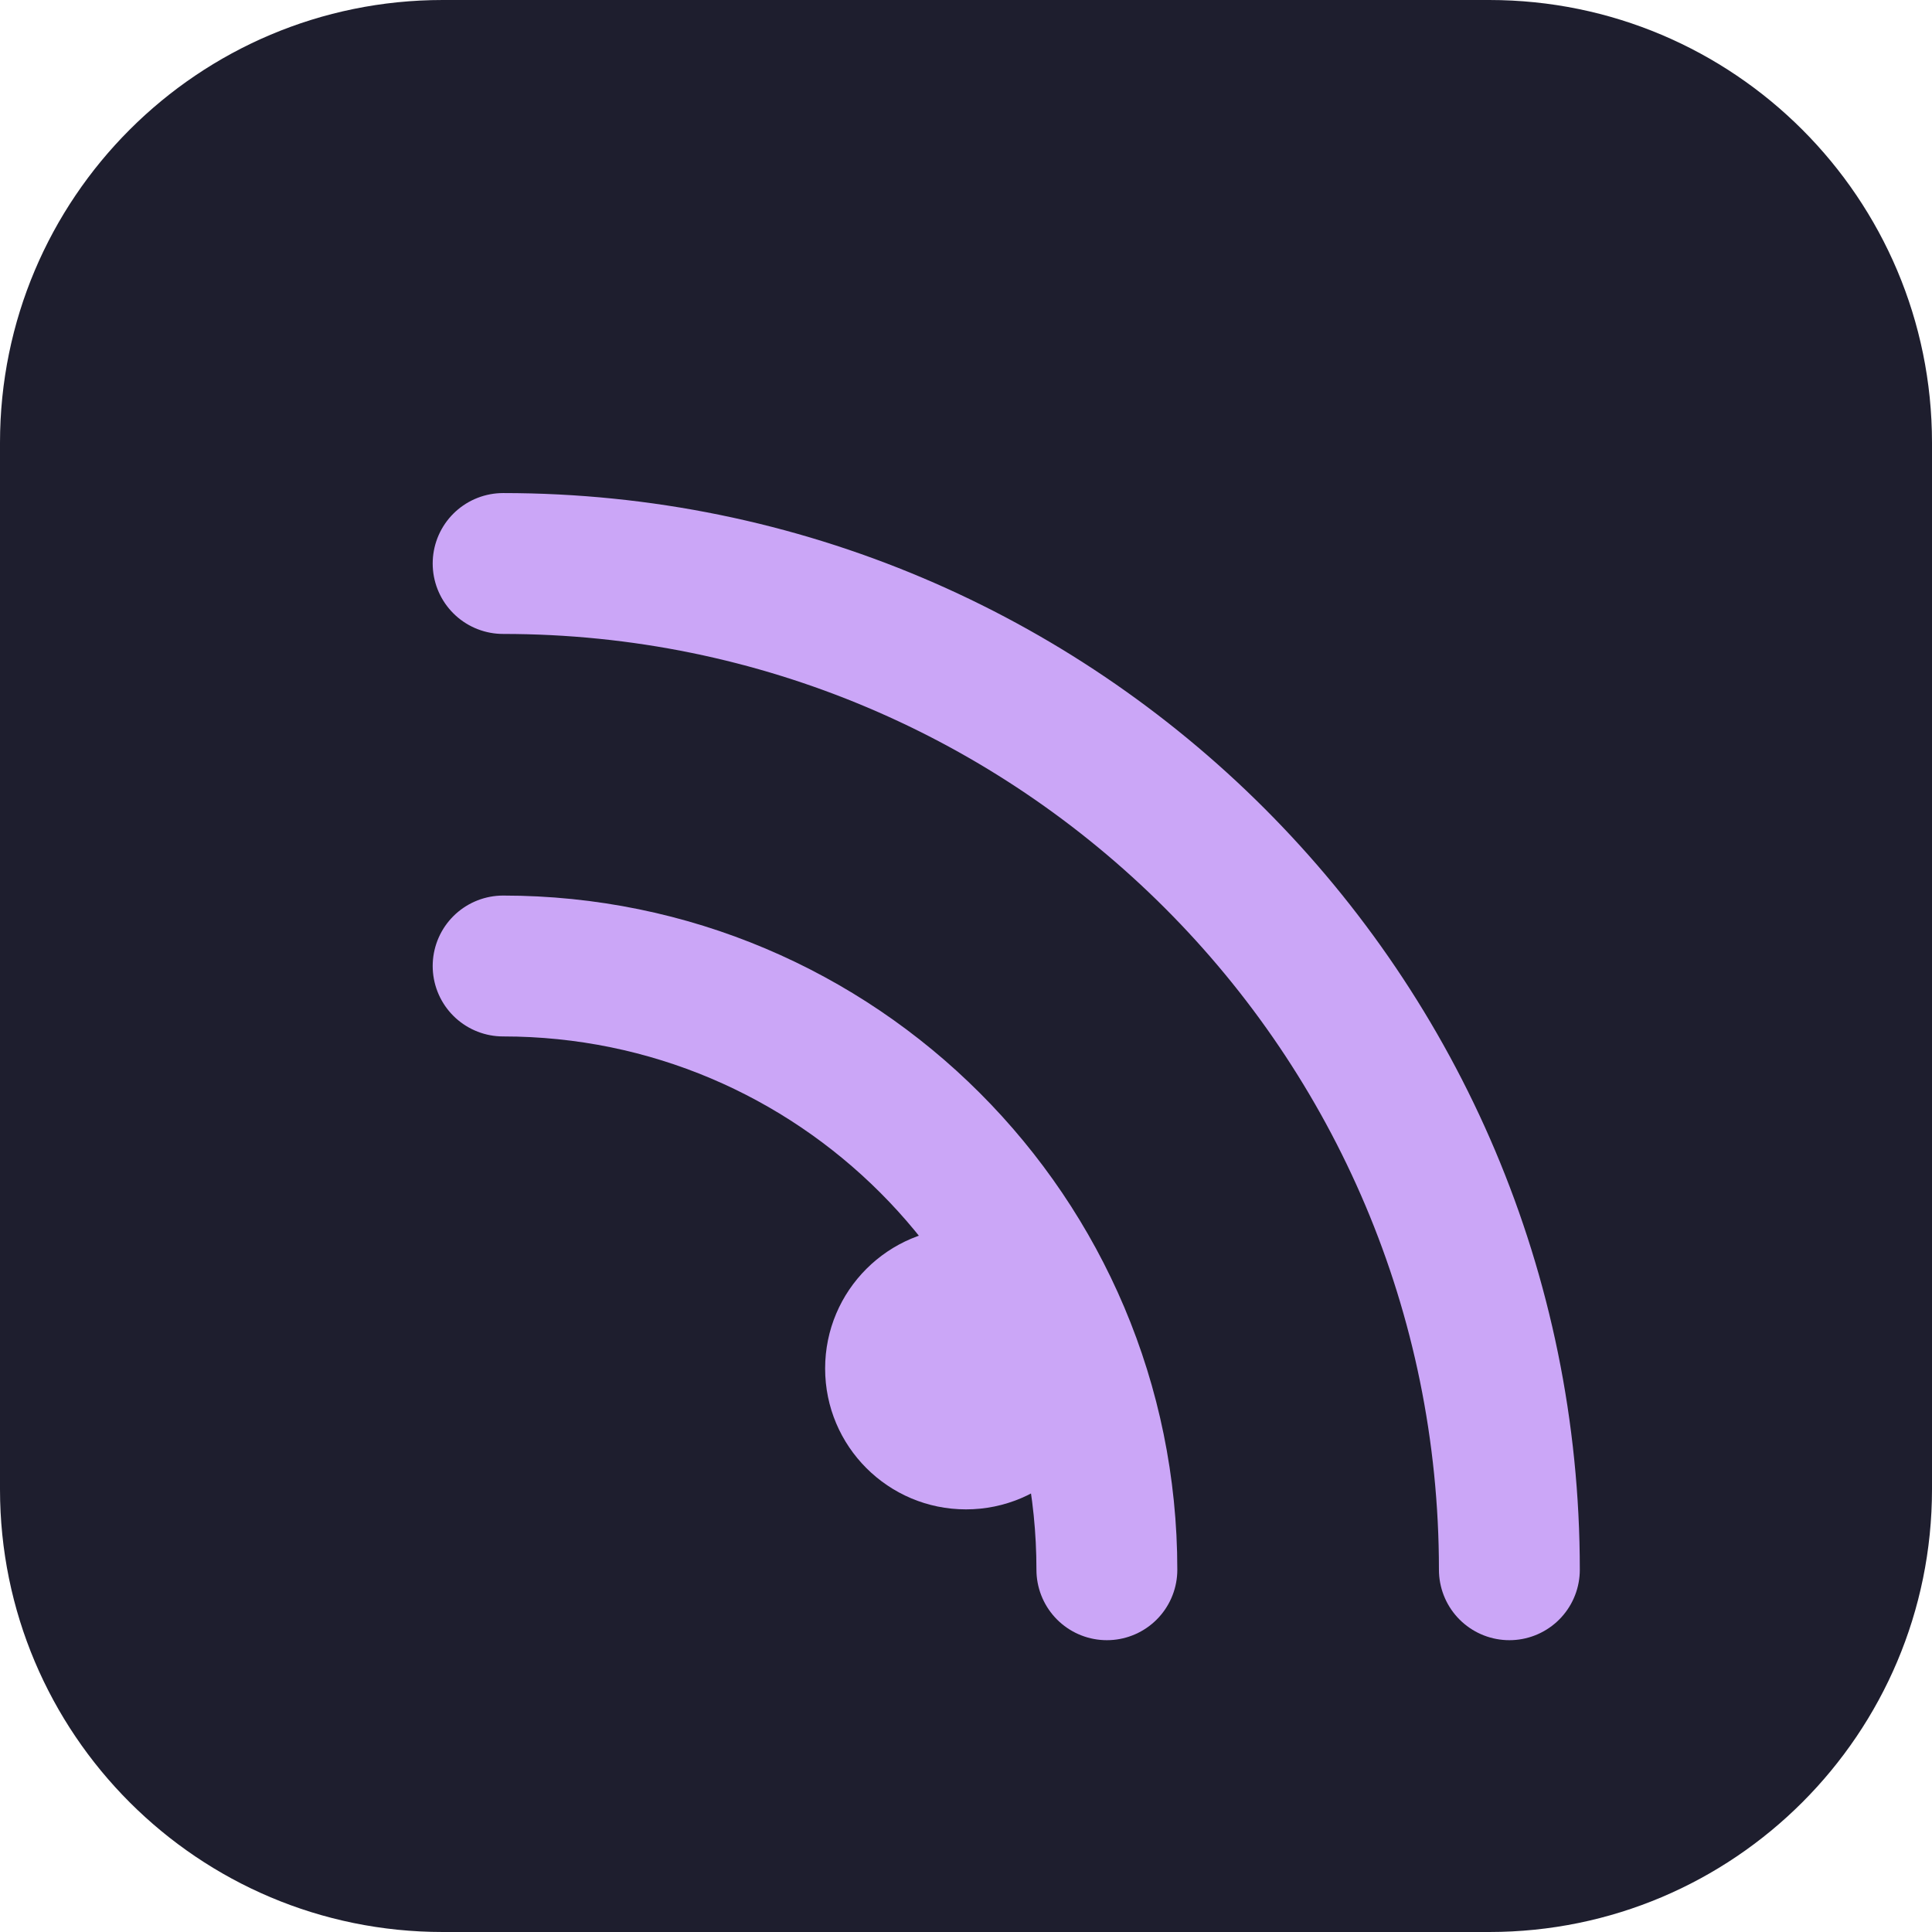
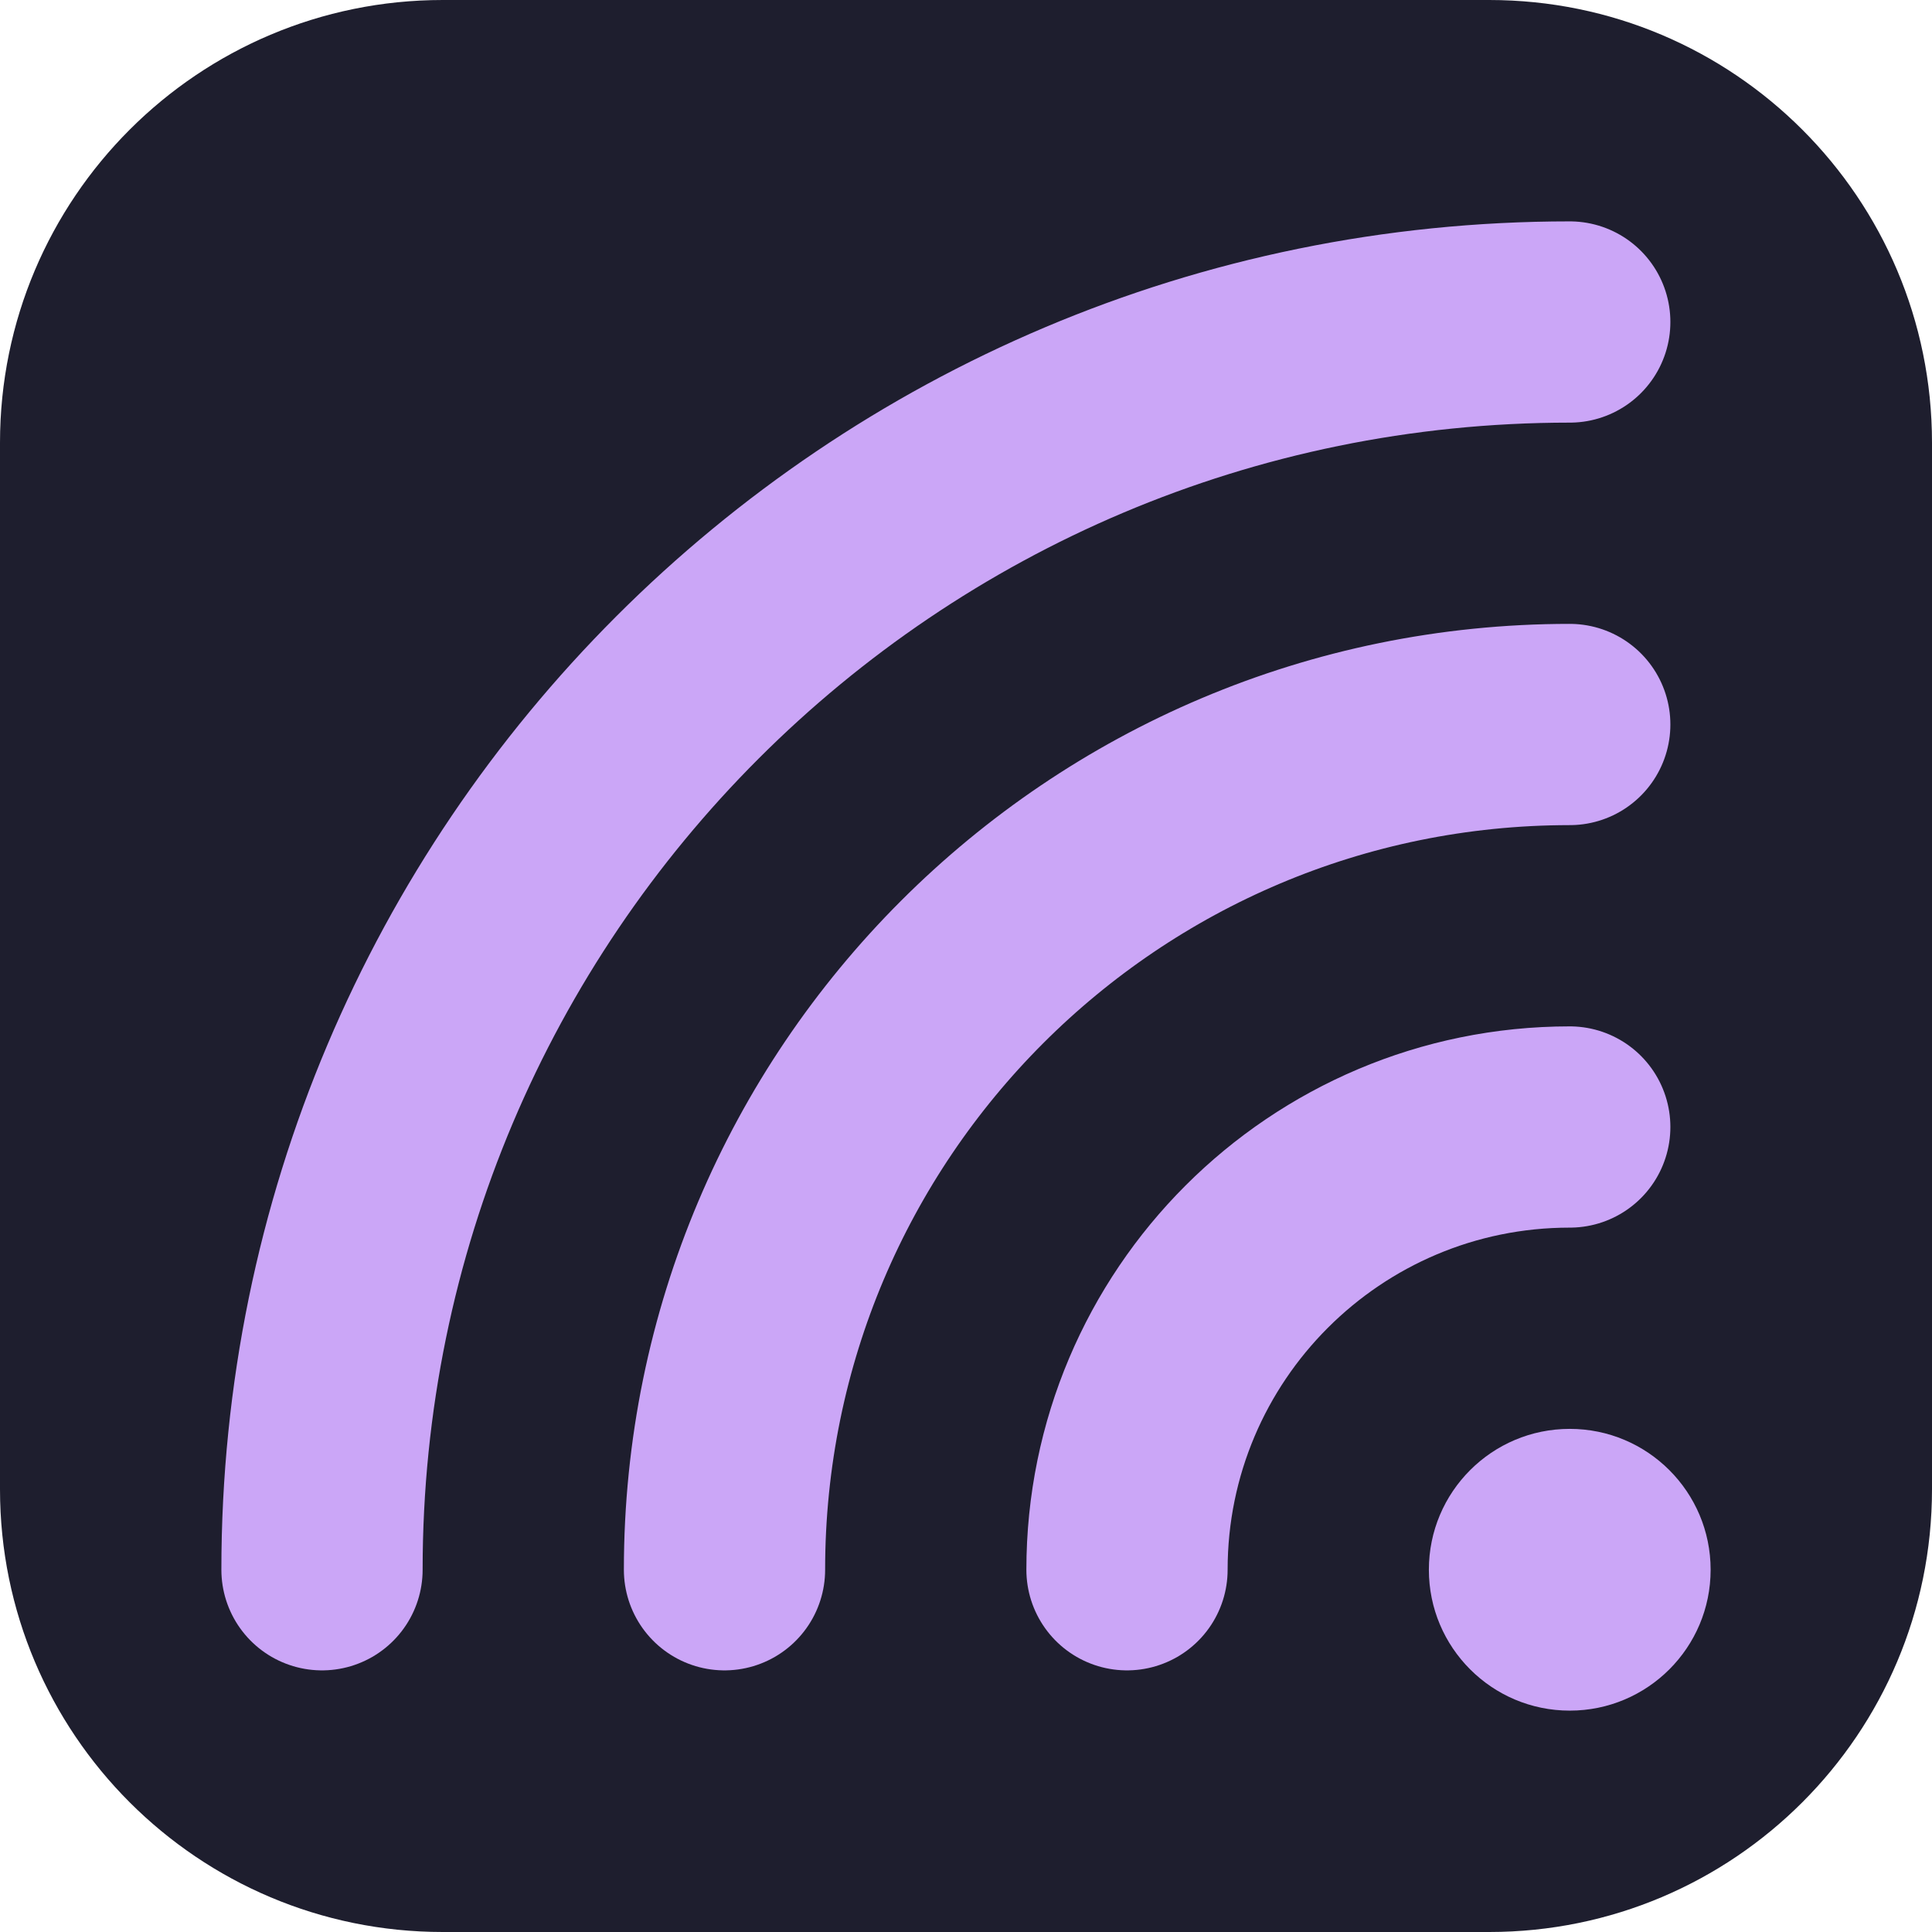
<svg xmlns="http://www.w3.org/2000/svg" viewBox="0 0 192 192">
  <rect width="192" height="192" rx="44" fill="#1e1e2e" />
-   <g fill="#cba6f7">
-     <circle cx="96" cy="136" r="14" />
-     <path d="M50 96 a60 60 0 0 1 60 60" stroke="#cba6f7" stroke-width="14" stroke-linecap="round" fill="none" />
-     <path d="M50 56 a100 100 0 0 1 100 100" stroke="#cba6f7" stroke-width="14" stroke-linecap="round" fill="none" />
+   <g fill="none" stroke="#cba6f7" stroke-width="20" stroke-linecap="round">
+     <path d="M156 32 a124 124 0 0 0 -124 124" />
+     <path d="M156 72 a84 84 0 0 0 -84 84" />
+     <path d="M156 112 a44 44 0 0 0 -44 44" />
  </g>
+   <circle cx="156" cy="156" r="14" fill="#cba6f7" />
</svg>
